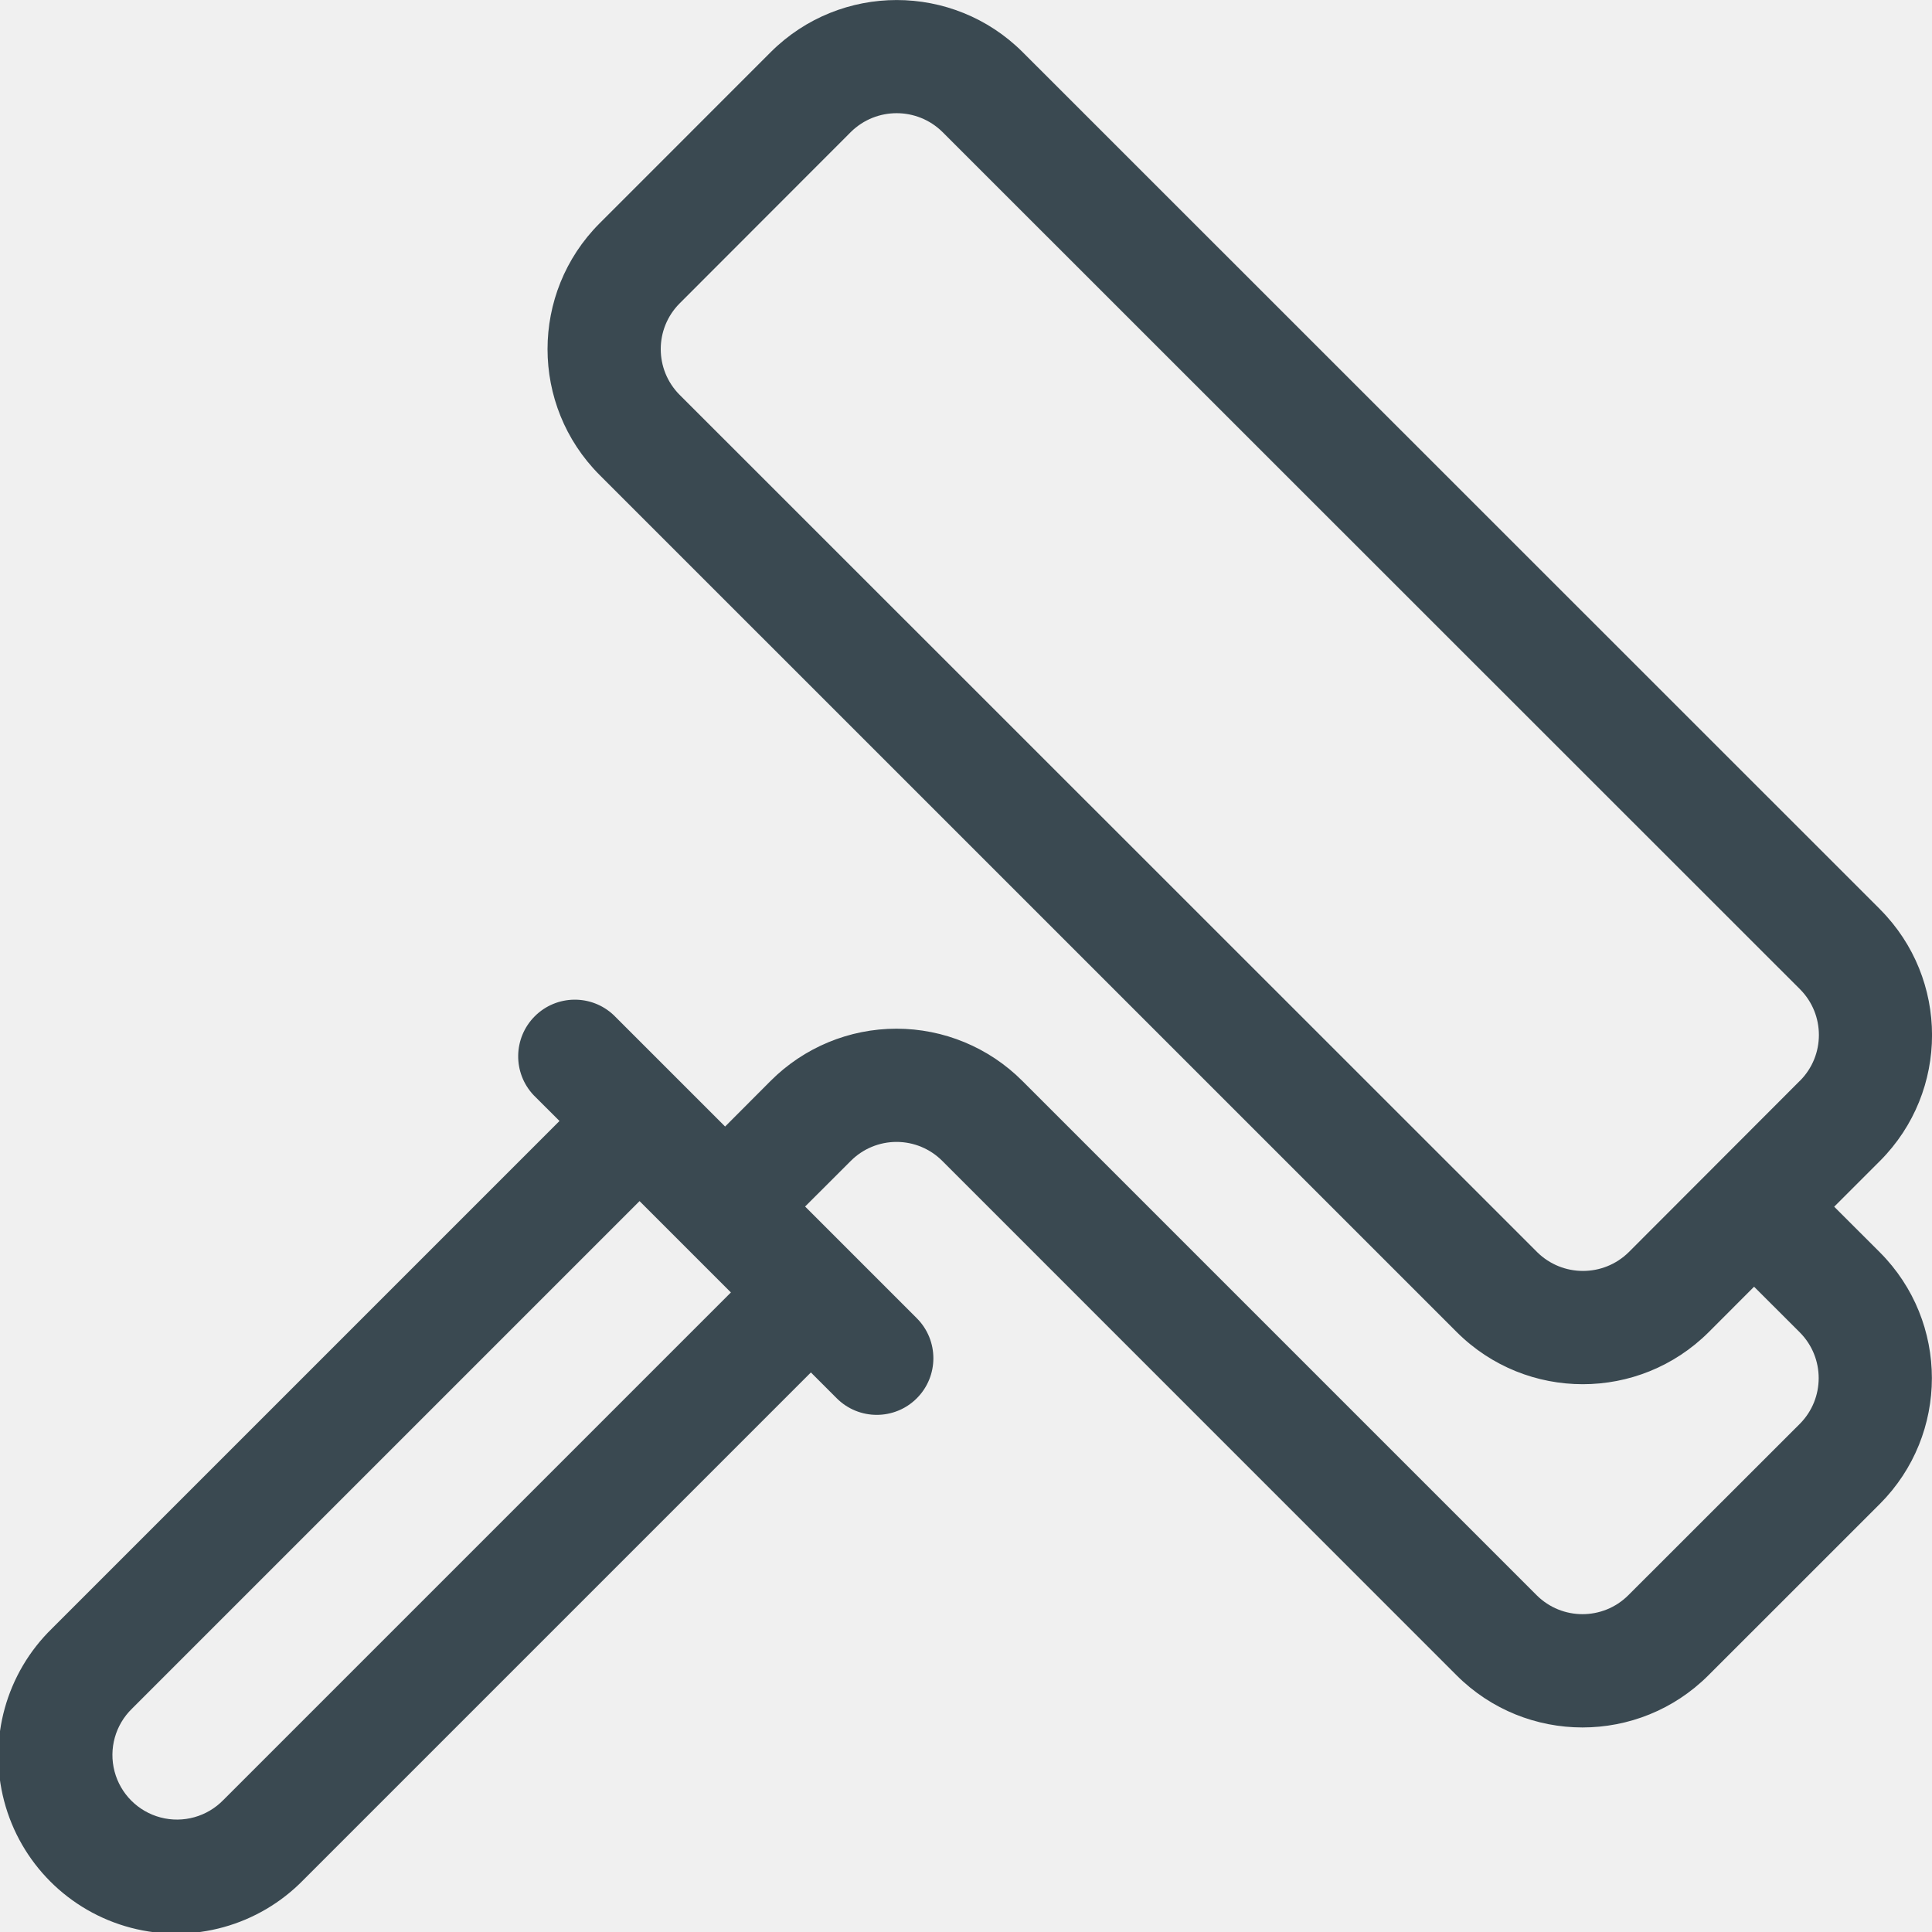
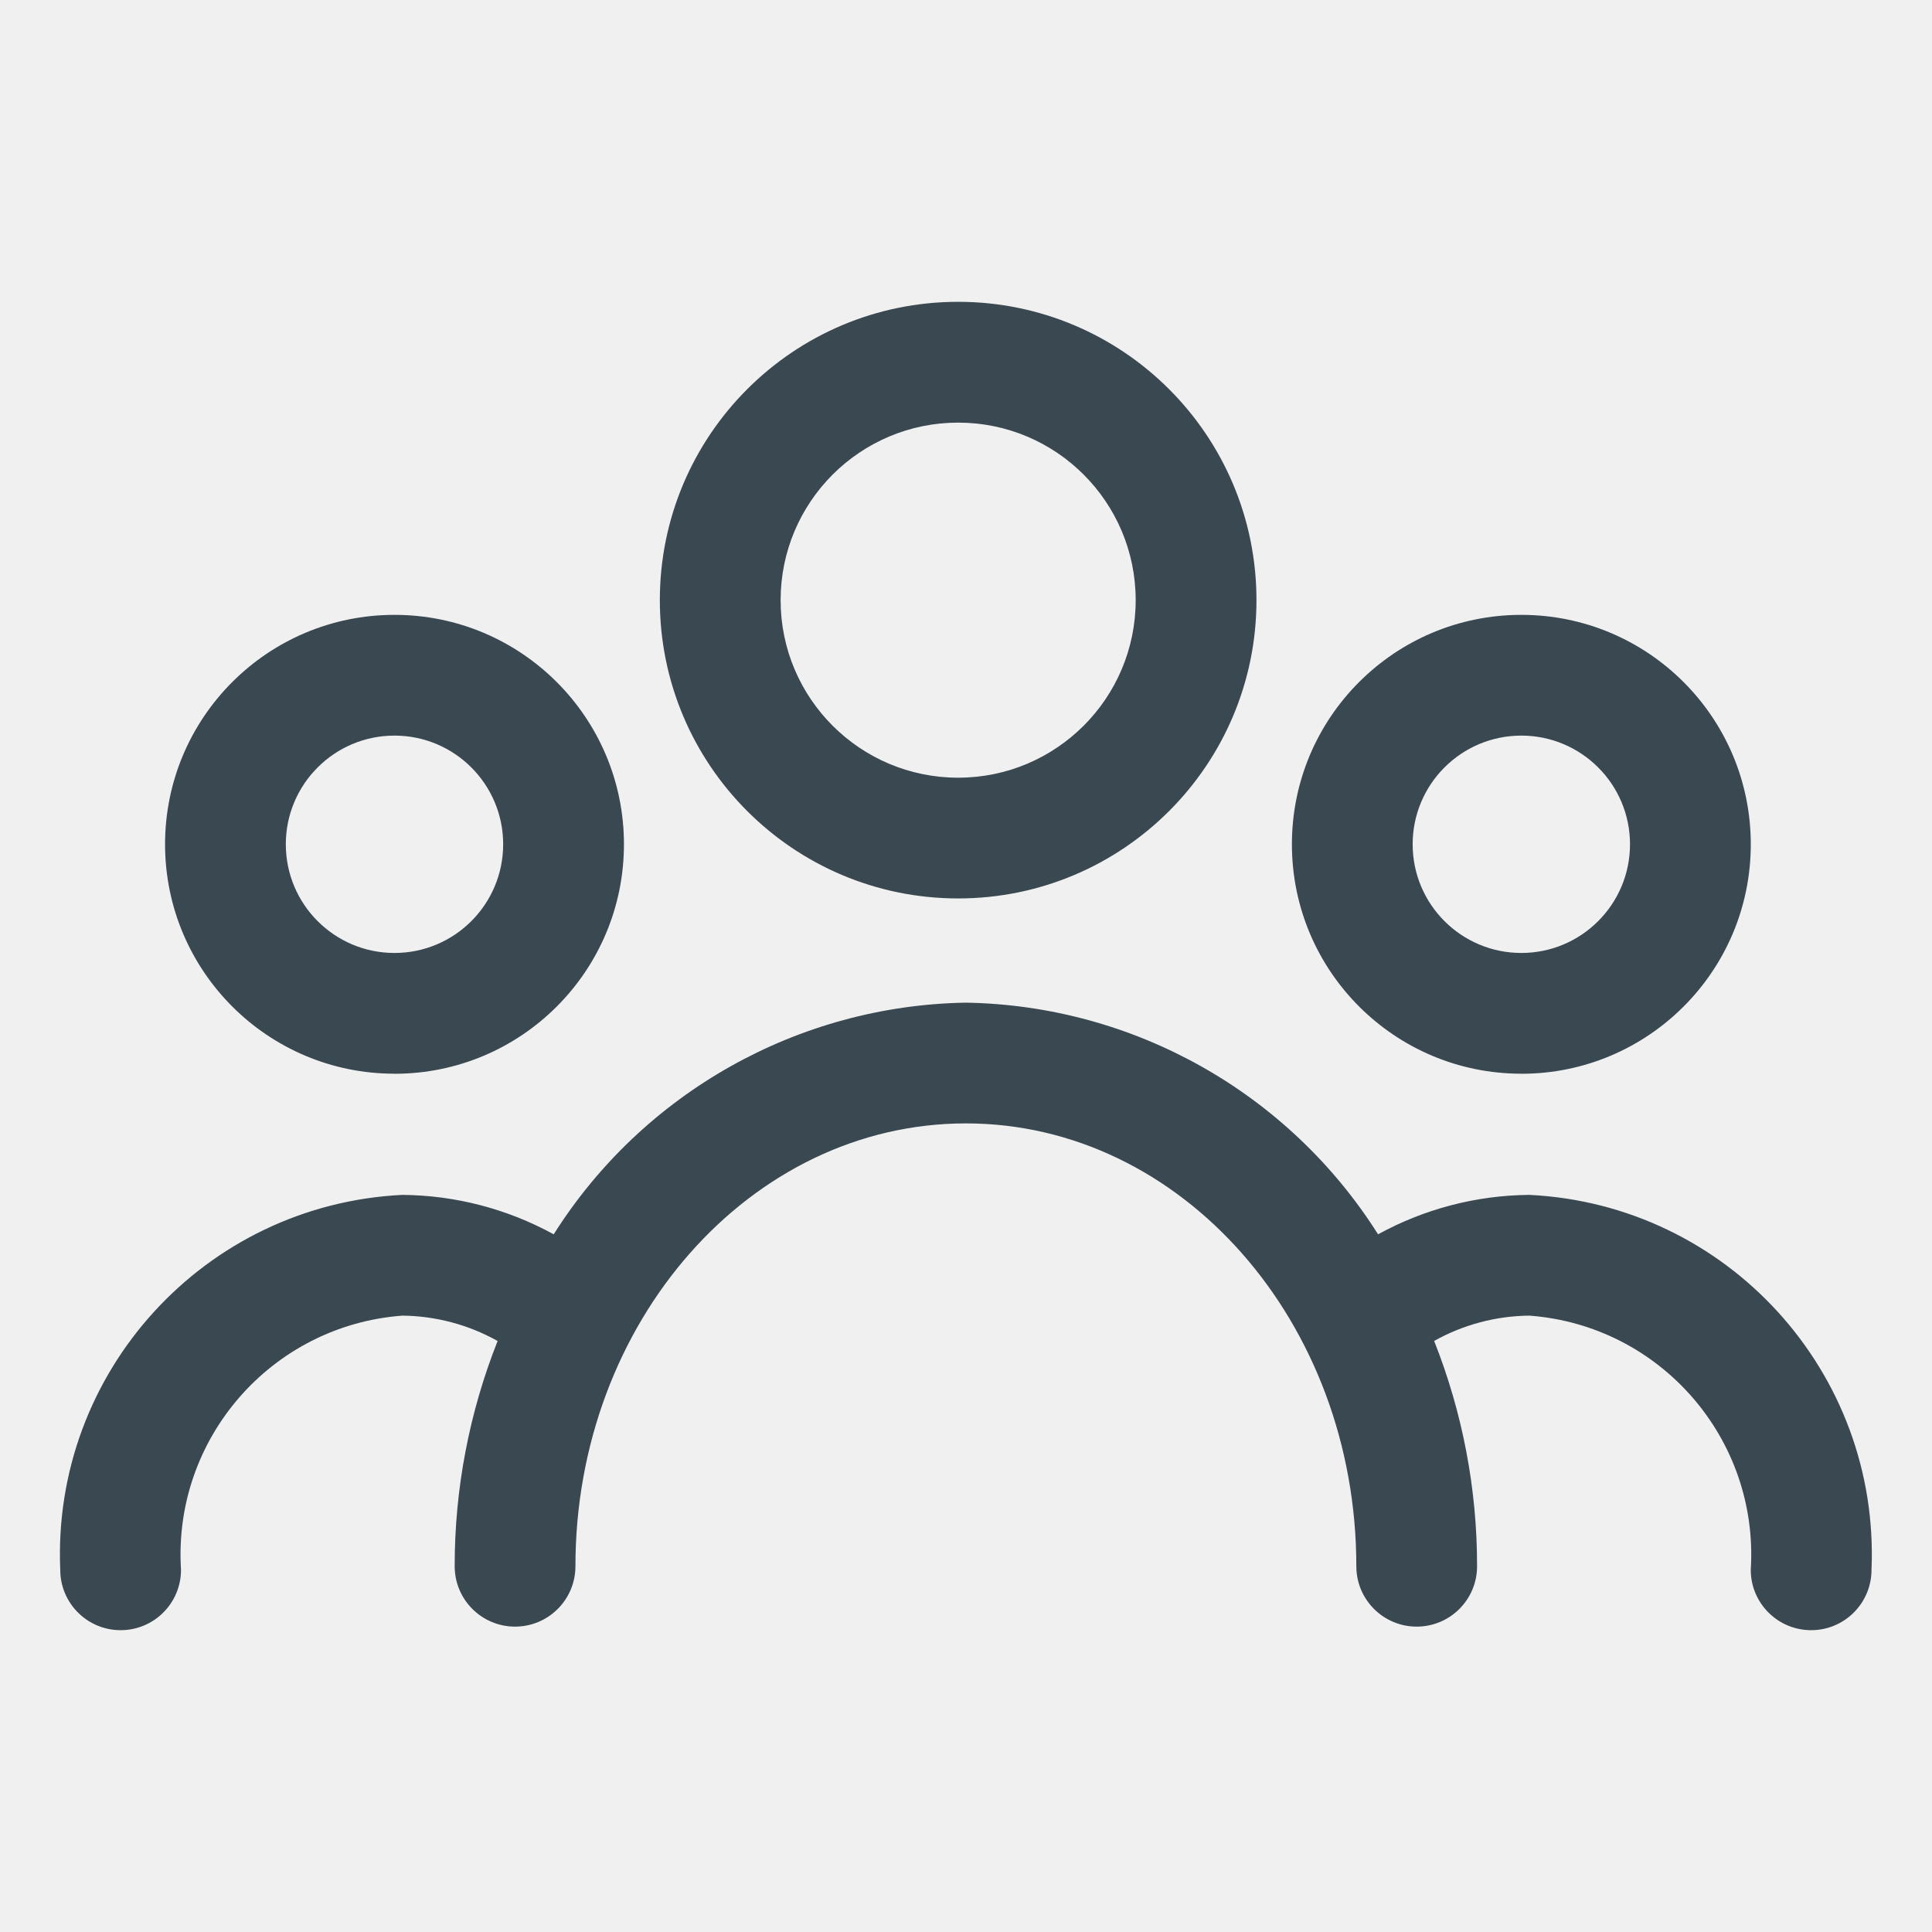
<svg xmlns="http://www.w3.org/2000/svg" width="32" height="32" fill="none" viewBox="0 0 32 32">
-   <g clip-path="url(#a)">
-     <g clip-path="url(#b)">
-       <path fill="#3a4951" d="m30.38 19.987.76-.76a2.95 2.95 0 0 0 0-4.165v-.001L16.936.861a2.954 2.954 0 0 0-4.168 0L9.93 3.7a2.95 2.95 0 0 0 0 4.166l14.201 14.2a2.954 2.954 0 0 0 4.169 0l.753-.754.758.757a1.074 1.074 0 0 1 0 1.514l-2.842 2.84a1.075 1.075 0 0 1-1.516 0l-8.52-8.52a2.945 2.945 0 0 0-4.169 0l-.754.756-1.845-1.845a.938.938 0 0 0-1.326 1.326l.428.427-8.405 8.405a2.945 2.945 0 1 0 4.164 4.165l8.405-8.405.428.428a.937.937 0 1 0 1.326-1.326l-1.85-1.85.757-.756a1.07 1.07 0 0 1 1.515 0l8.52 8.522a2.95 2.95 0 0 0 4.168 0l2.842-2.841a2.95 2.95 0 0 0-.001-4.167zM3.701 29.812a1.07 1.07 0 1 1-1.513-1.513l8.405-8.405 1.513 1.513zM29.813 17.9l-2.836 2.84a1.08 1.08 0 0 1-1.516 0L11.257 6.54a1.073 1.073 0 0 1 0-1.515l2.837-2.84a1.08 1.08 0 0 1 1.515 0l14.205 14.2a1.074 1.074 0 0 1 0 1.515" />
-     </g>
-   </g>
-   <defs>
-     <clipPath id="a">
-       <path fill="#fff" d="M0 0h32v32H0z" />
-     </clipPath>
-     <clipPath id="b">
-       <path fill="#fff" d="M0 0h32v32H0z" />
-     </clipPath>
-   </defs>
+   <path fill="#3a4951" d="M15.87 14.881a4.94 4.94 0 1 0 0-9.882 4.94 4.94 0 0 0 0 9.882m0-7.881a2.94 2.94 0 1 1 0 5.881 2.94 2.94 0 0 1 0-5.881M6.534 17.785a3.8 3.8 0 1 0 0-7.601 3.8 3.8 0 0 0 0 7.6m0-5.6a1.8 1.8 0 1 1 0 3.6 1.8 1.8 0 0 1 0-3.6m18.664 5.601a3.8 3.8 0 1 0 0-7.601 3.8 3.8 0 0 0 0 7.6m0-5.6a1.8 1.8 0 1 1 0 3.6 1.8 1.8 0 0 1 0-3.6m.132 7.607a5.3 5.3 0 0 0-2.505.653 8.24 8.24 0 0 0-6.827-3.837 8.24 8.24 0 0 0-6.827 3.837 5.3 5.3 0 0 0-2.506-.653 5.963 5.963 0 0 0-5.667 6.21 1 1 0 1 0 2 0 3.97 3.97 0 0 1 3.667-4.21 3.3 3.3 0 0 1 1.577.42 10.1 10.1 0 0 0-.711 3.731 1 1 0 1 0 2 0c0-4.045 2.9-7.335 6.467-7.335s6.467 3.29 6.467 7.335a1 1 0 1 0 2 0 10.1 10.1 0 0 0-.711-3.732 3.3 3.3 0 0 1 1.577-.419 3.97 3.97 0 0 1 3.667 4.21 1 1 0 1 0 2 0 5.963 5.963 0 0 0-5.667-6.21" />
</svg>
